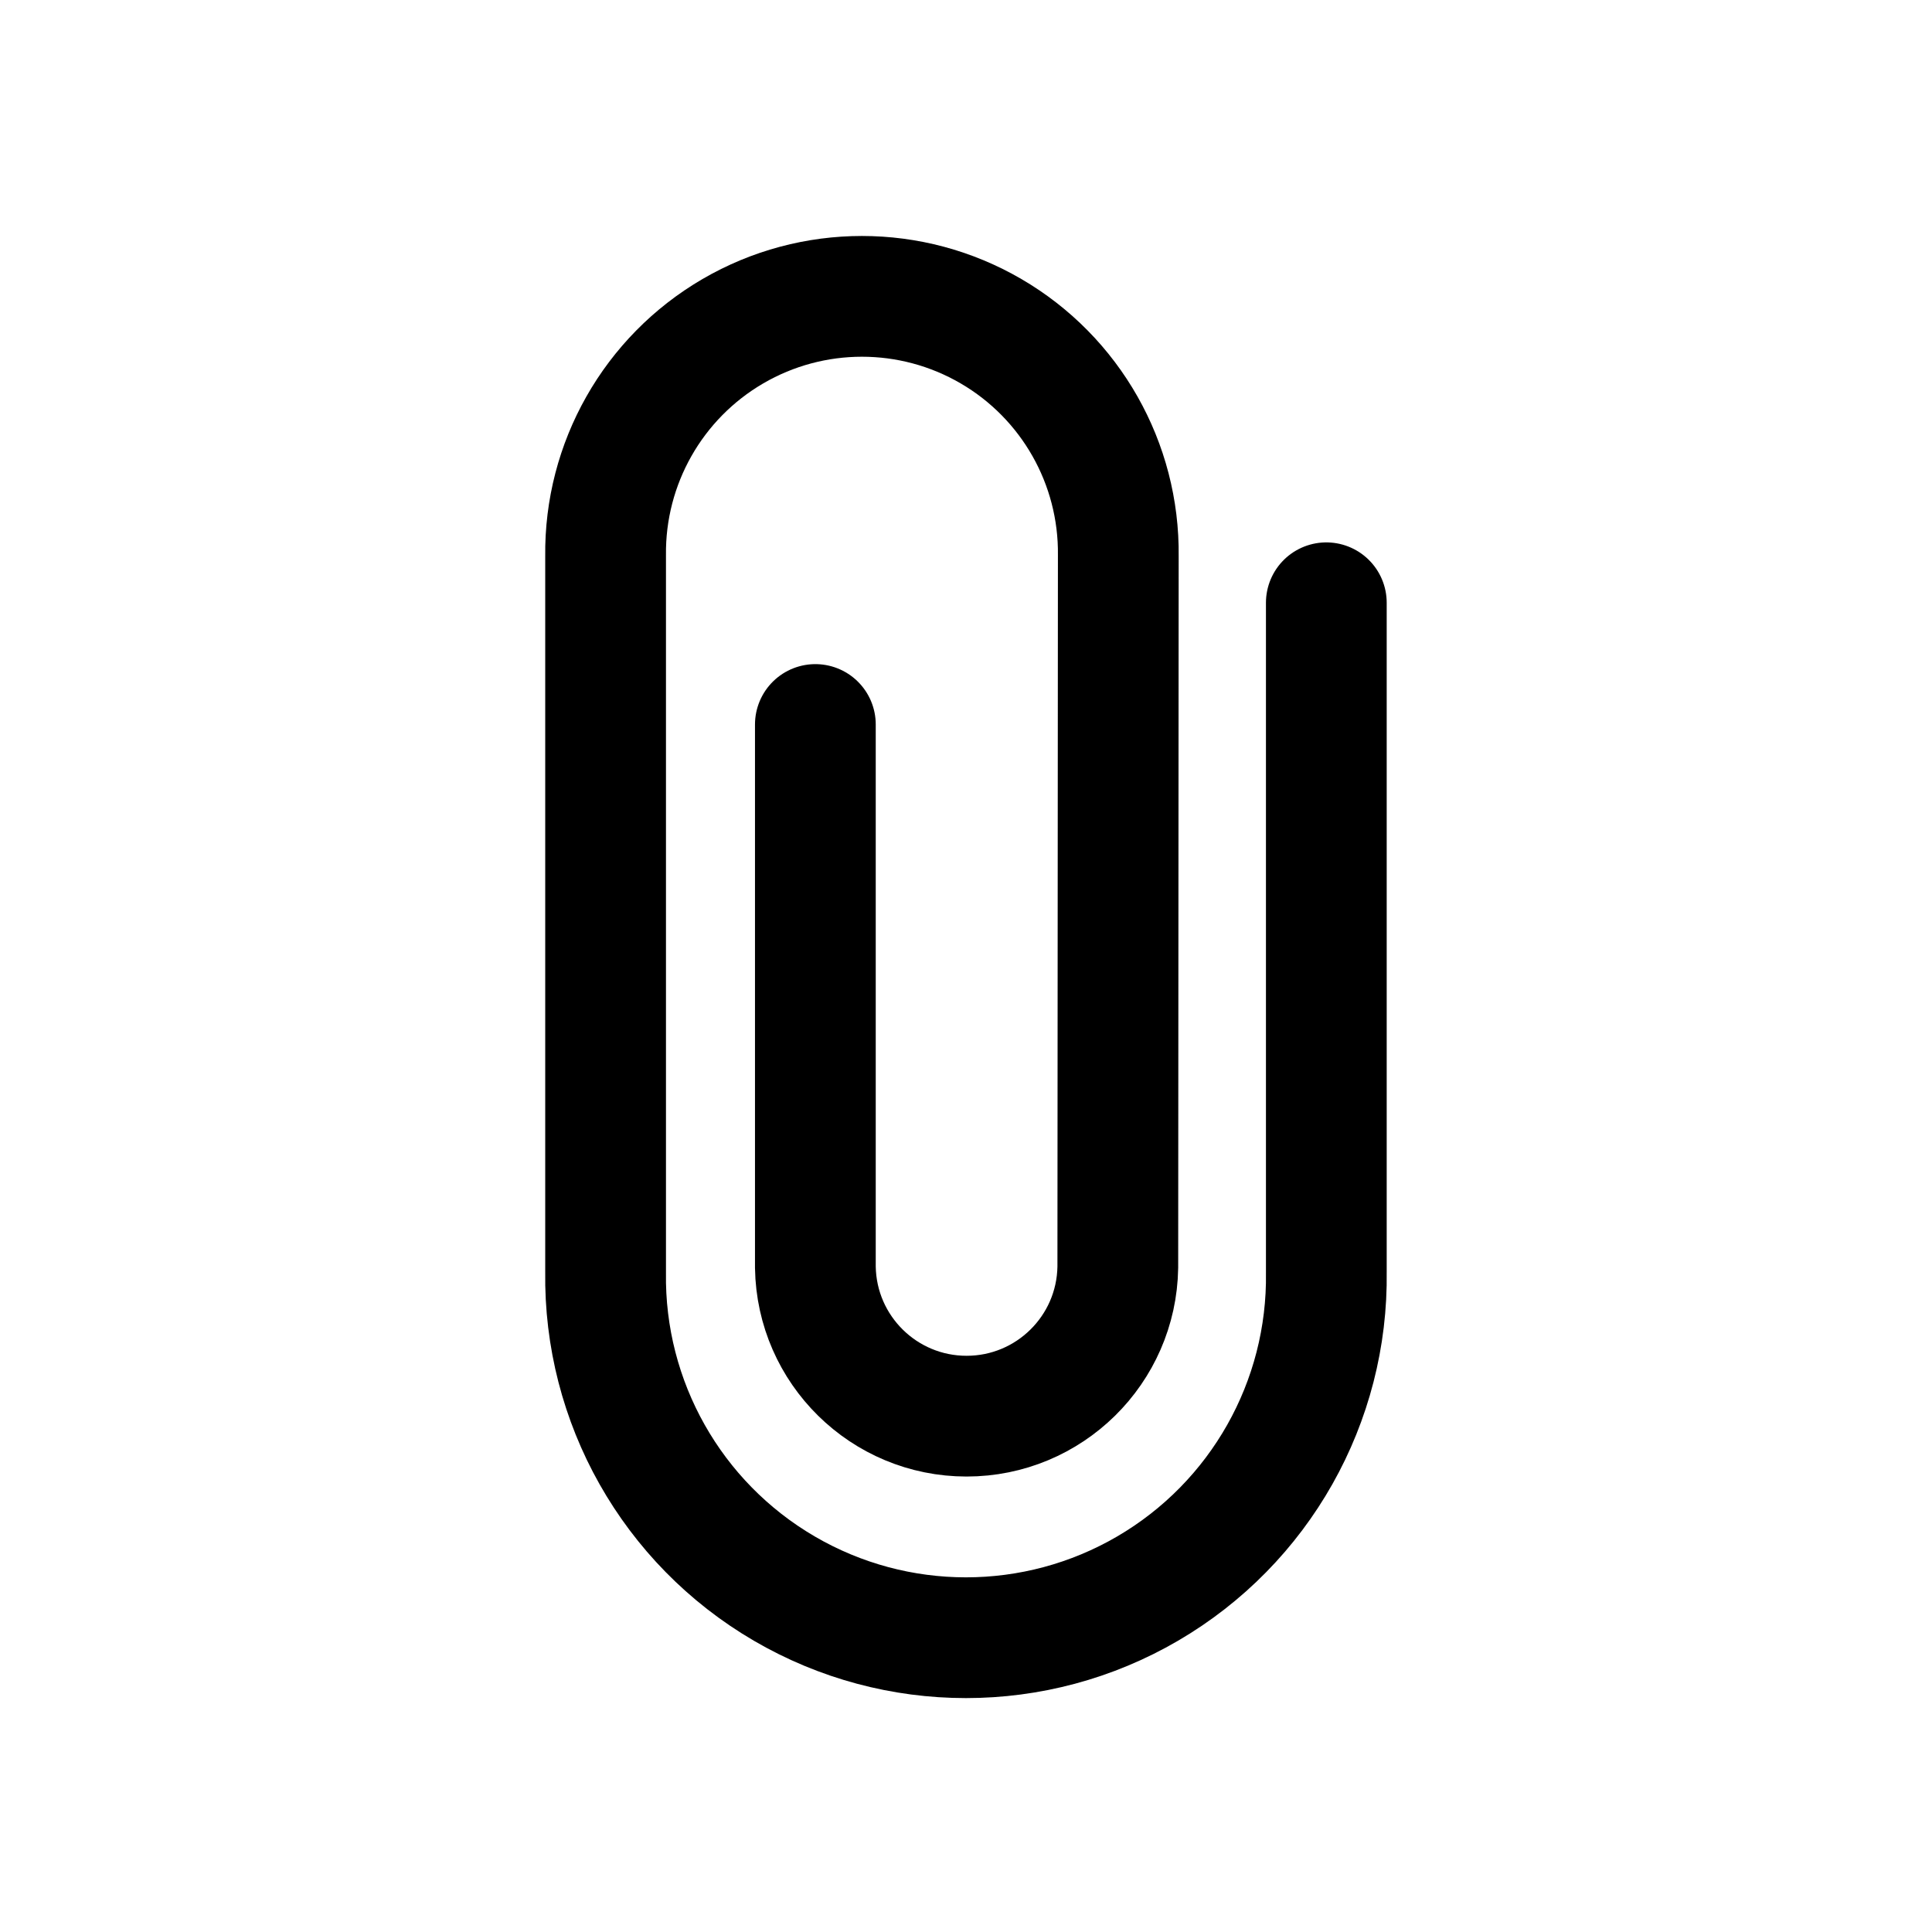
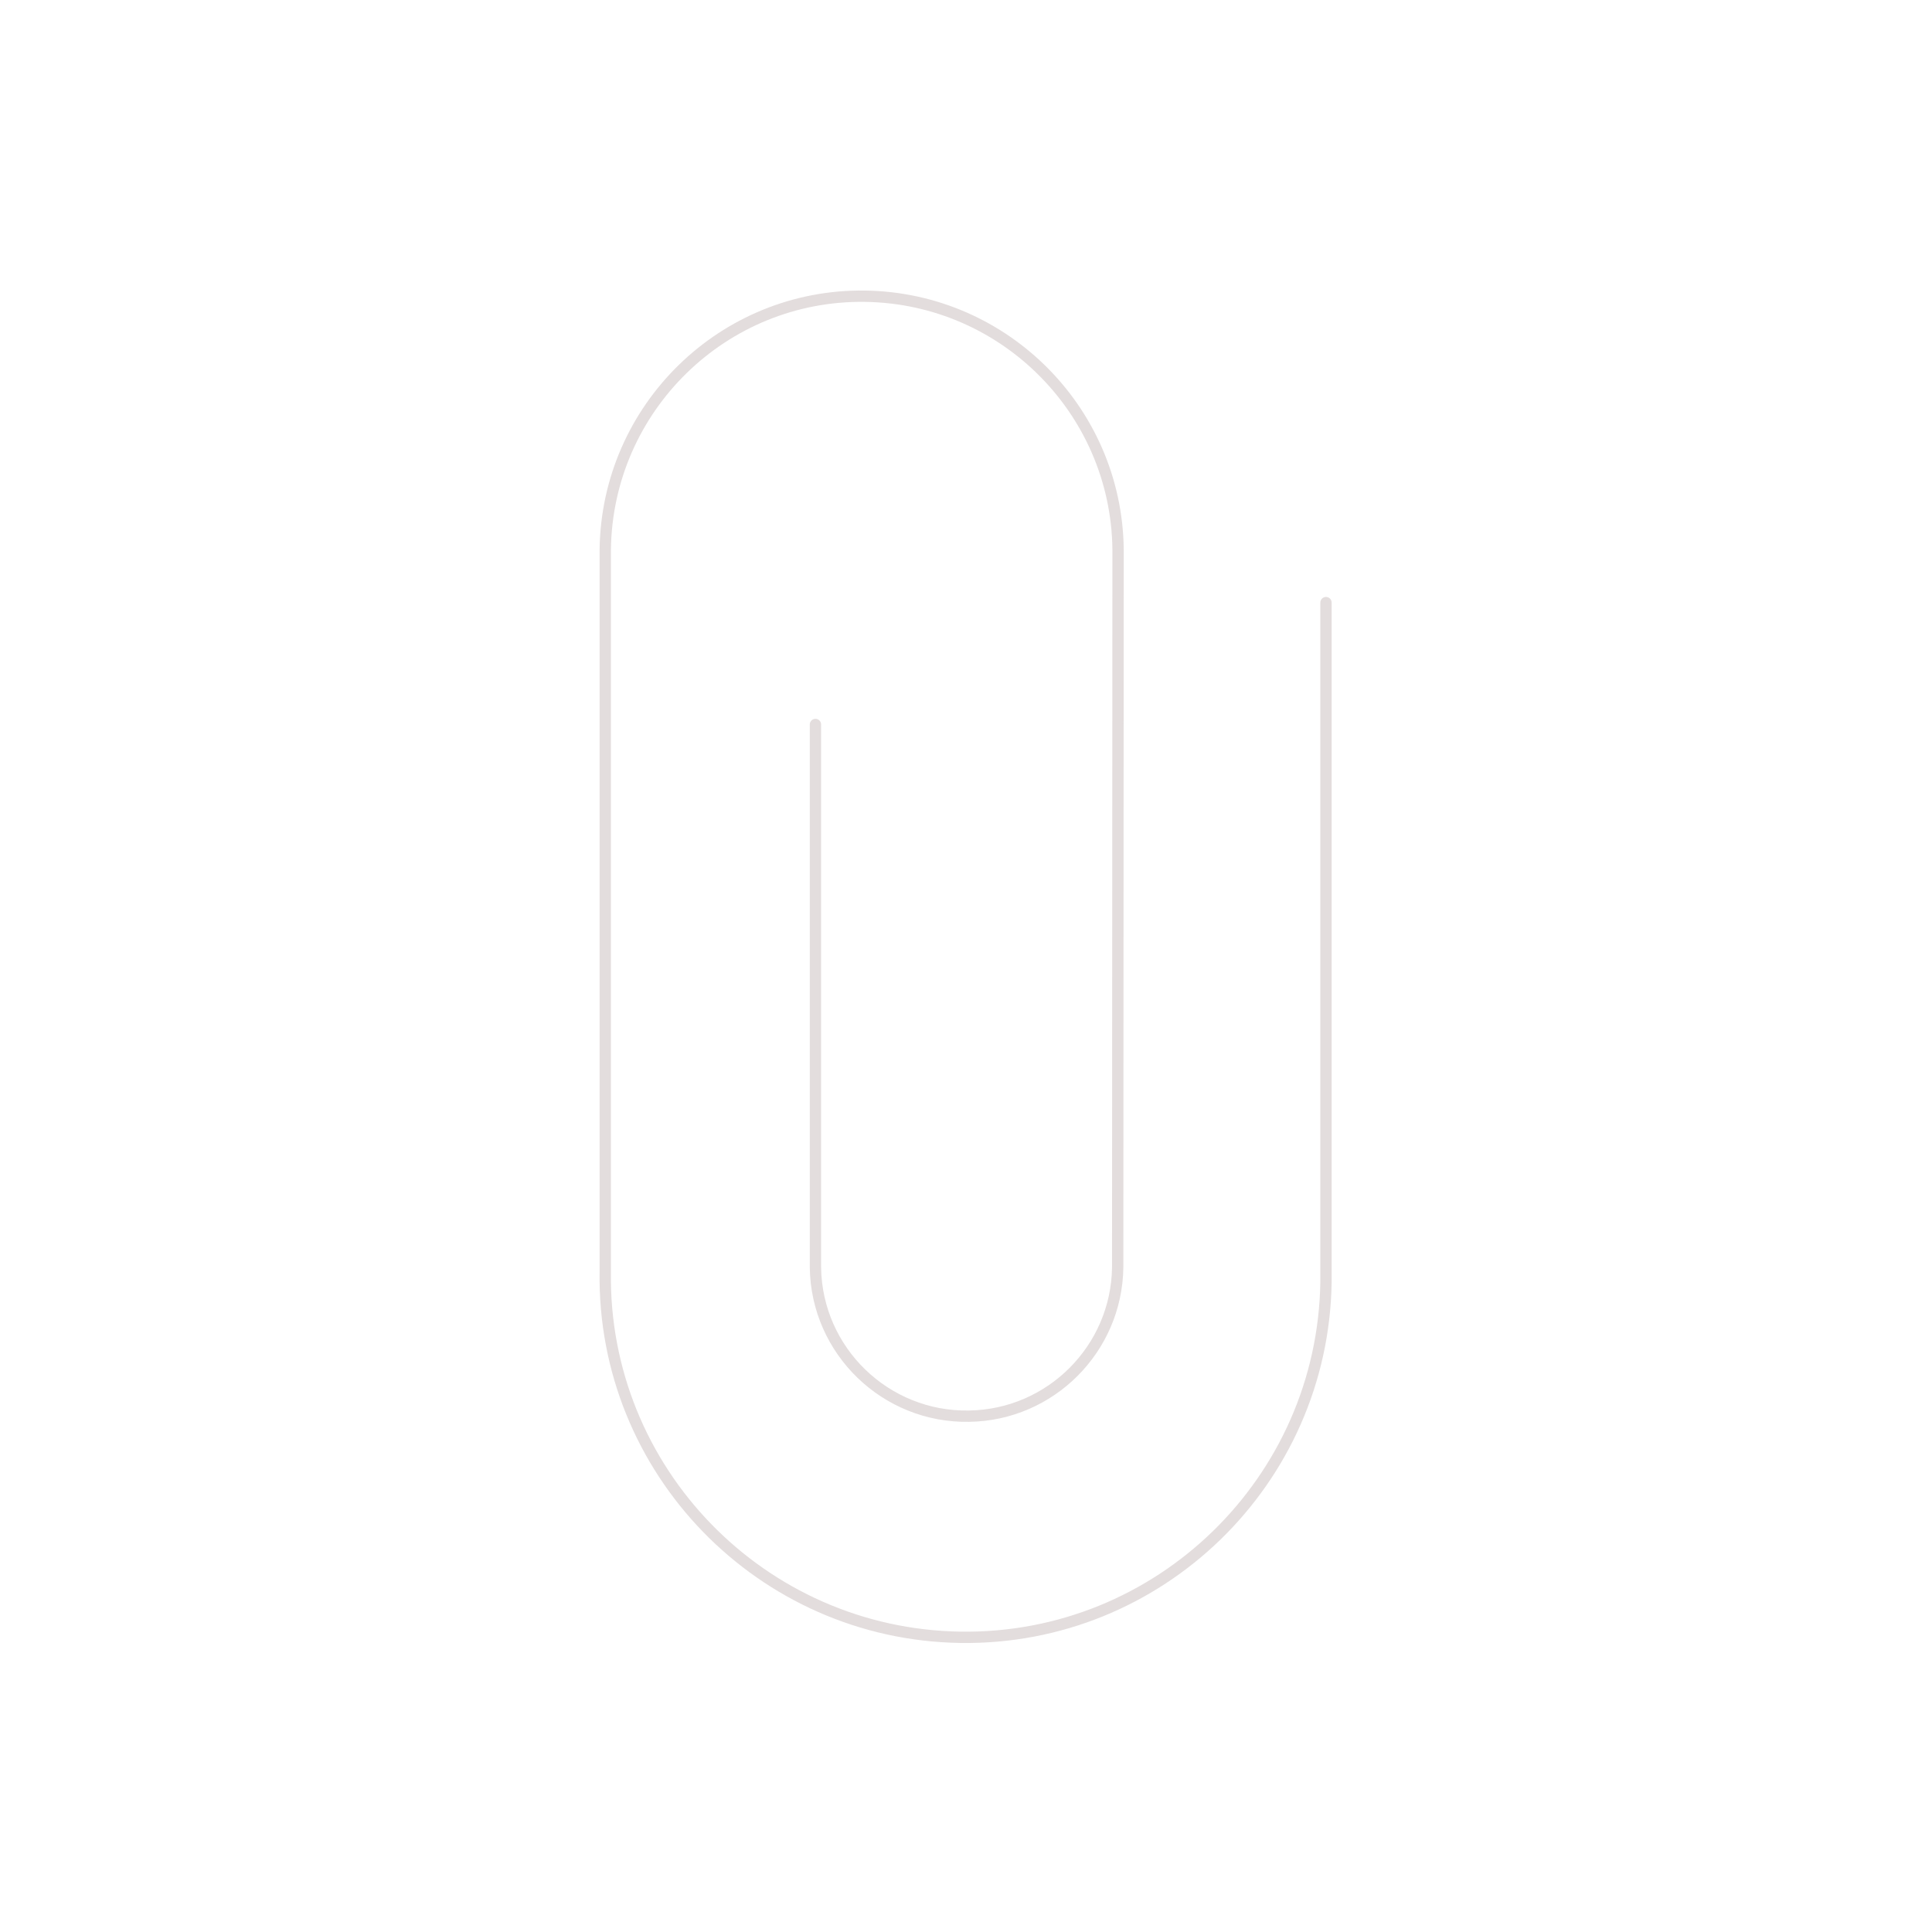
- <svg xmlns="http://www.w3.org/2000/svg" width="512" height="512" viewBox="0 0 512 512">
-   <path d="M216.08,192V335.85a40.08,40.08,0,0,0,80.15,0l.13-188.55a67.94,67.94,0,1,0-135.87,0V337.12a95.51,95.51,0,1,0,191,0V159.74" style="fill:none;stroke:#000;stroke-linecap:round;stroke-miterlimit:10;stroke-width:32px" />
+ <svg xmlns="http://www.w3.org/2000/svg" version="1.1" id="Lager_1" x="0px" y="0px" viewBox="0 0 512 512" style="enable-background:new 0 0 512 512;" xml:space="preserve">
+   <style type="text/css">
+ 	.st0{fill:none;stroke:#E3DDDD;stroke-width:3;stroke-linecap:round;stroke-miterlimit:10;}
+ </style>
+   <path class="st0" d="M216.1,192v143.9c0.3,22.1,18.6,39.8,40.7,39.4c21.6-0.3,39.1-17.8,39.4-39.4l0.1-188.6  c0.5-37.5-29.6-68.3-67.1-68.8c-37.5-0.5-68.3,29.6-68.8,67.1c0,0.5,0,1.1,0,1.6v189.8c-0.8,52.7,41.4,96.1,94.1,96.9  s96.1-41.4,96.9-94.1c0-0.9,0-1.8,0-2.8V159.7" />
</svg>
